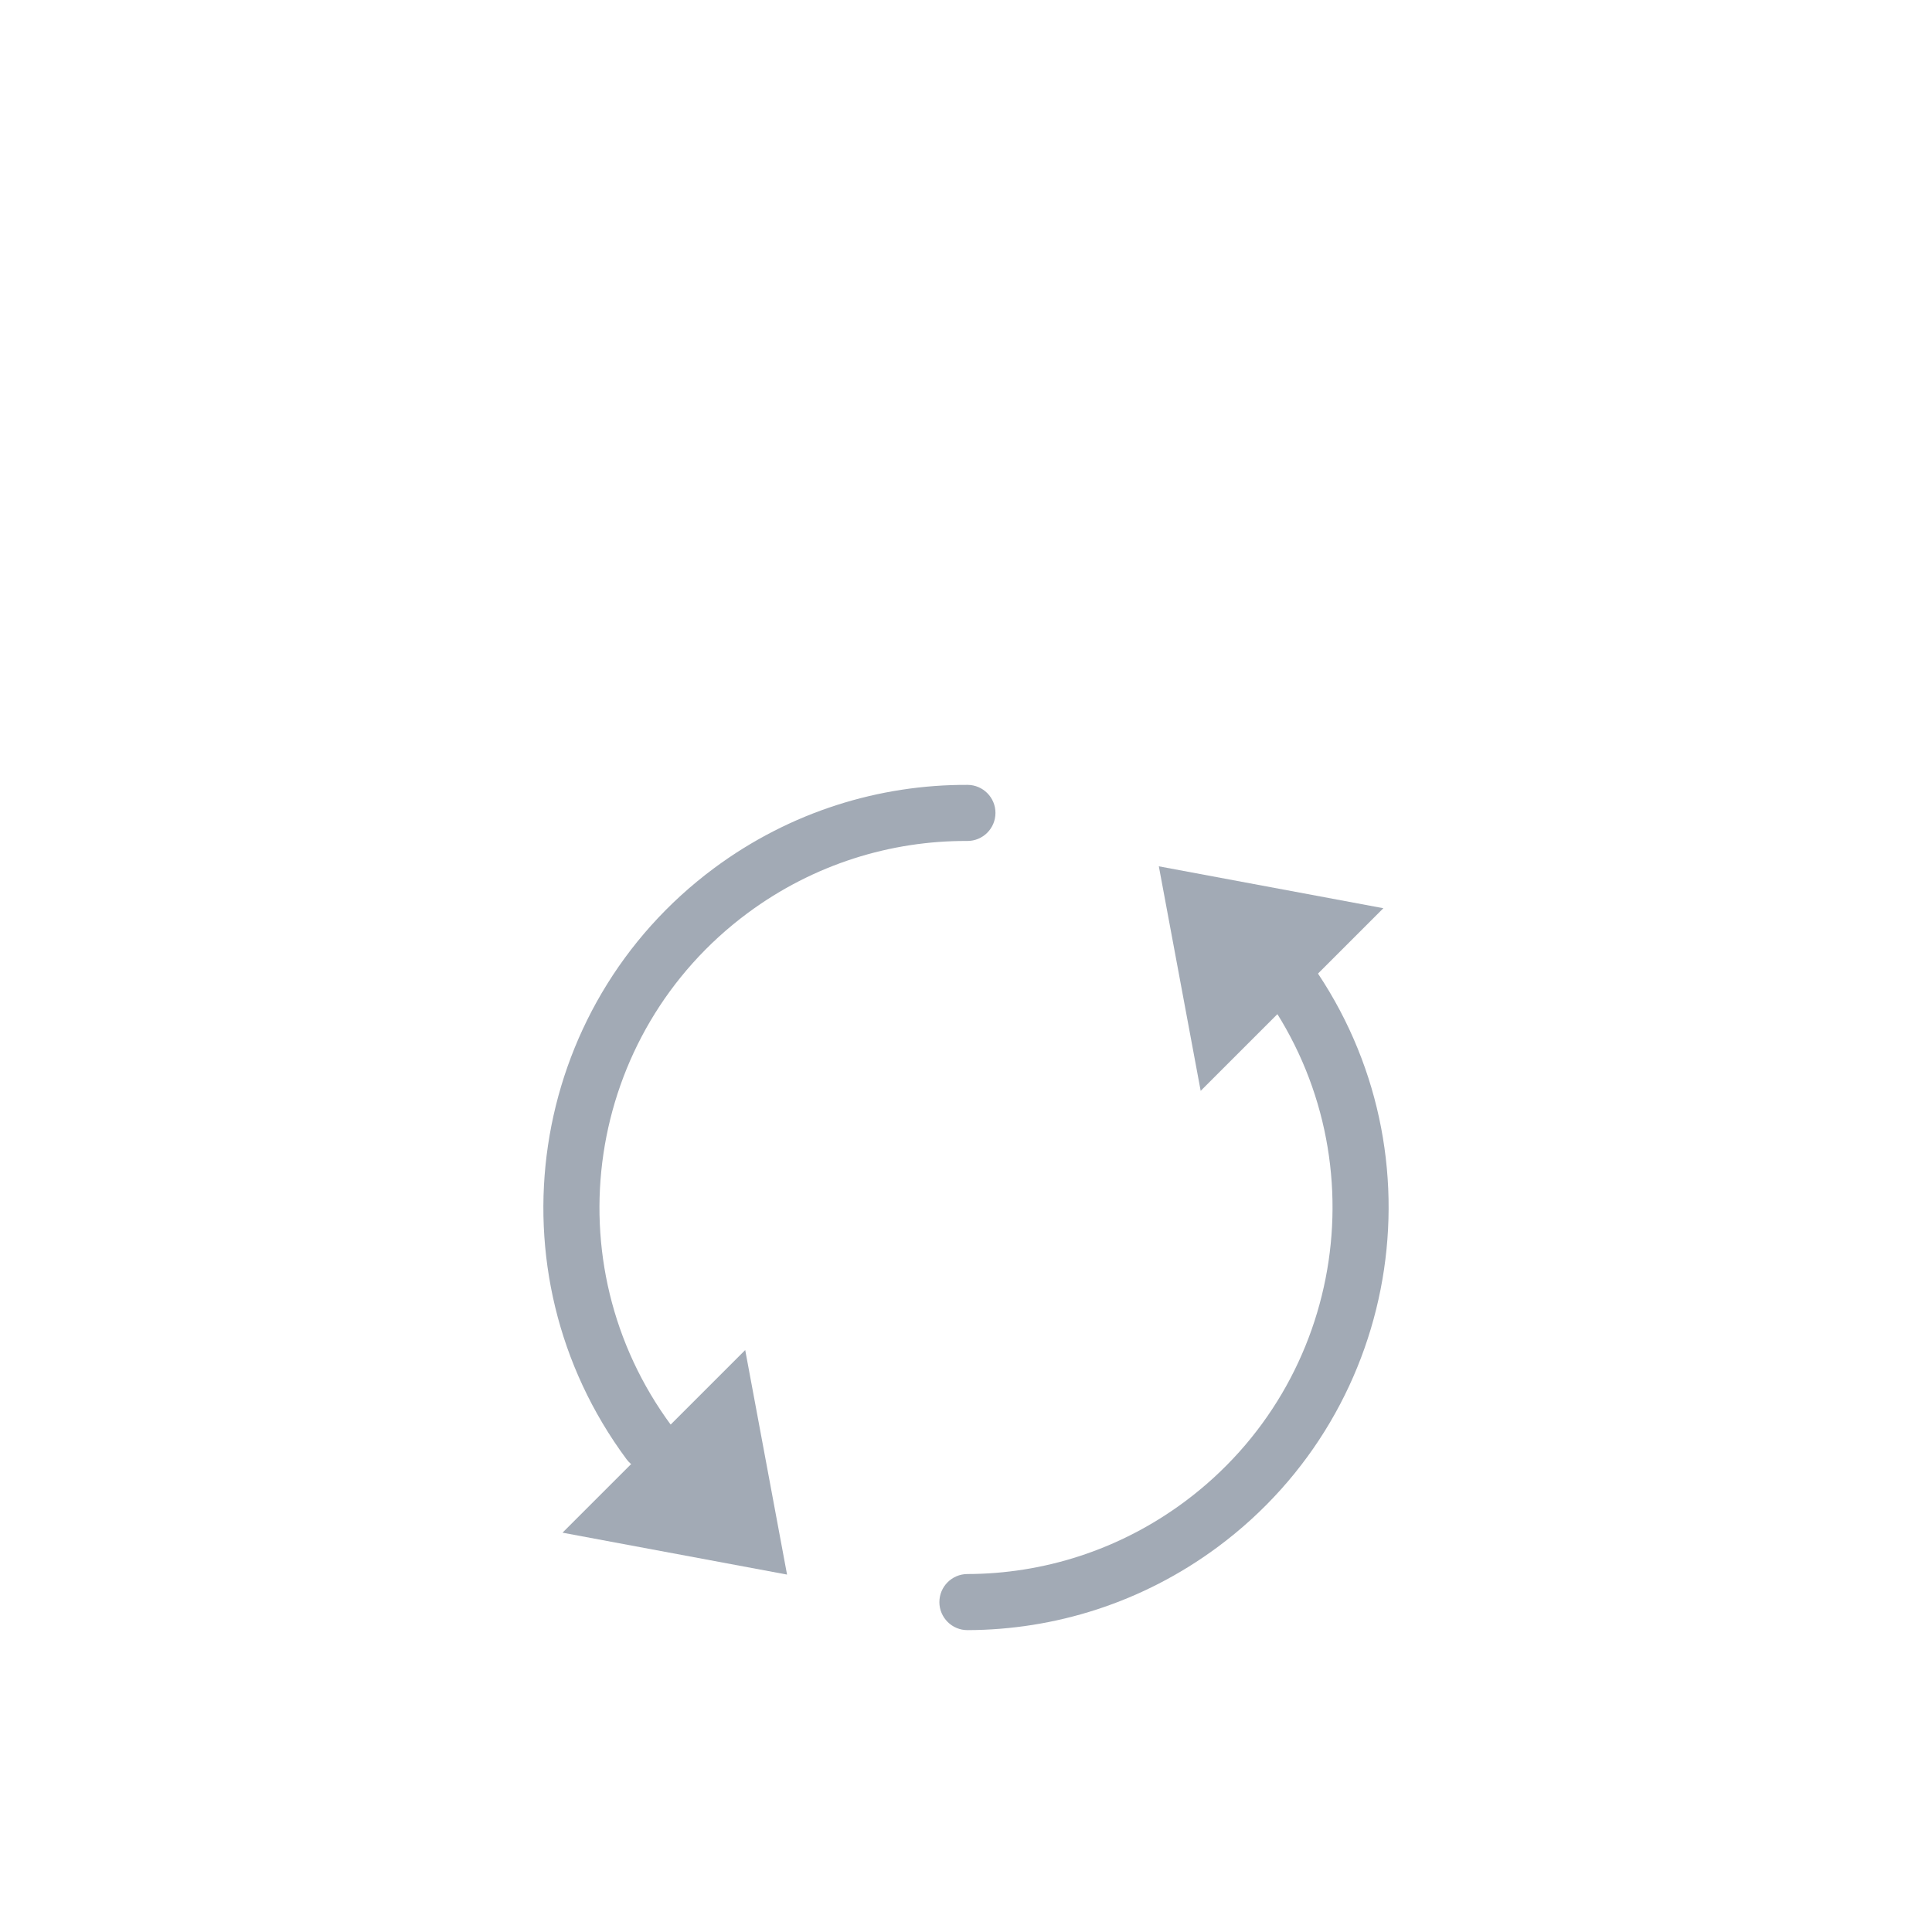
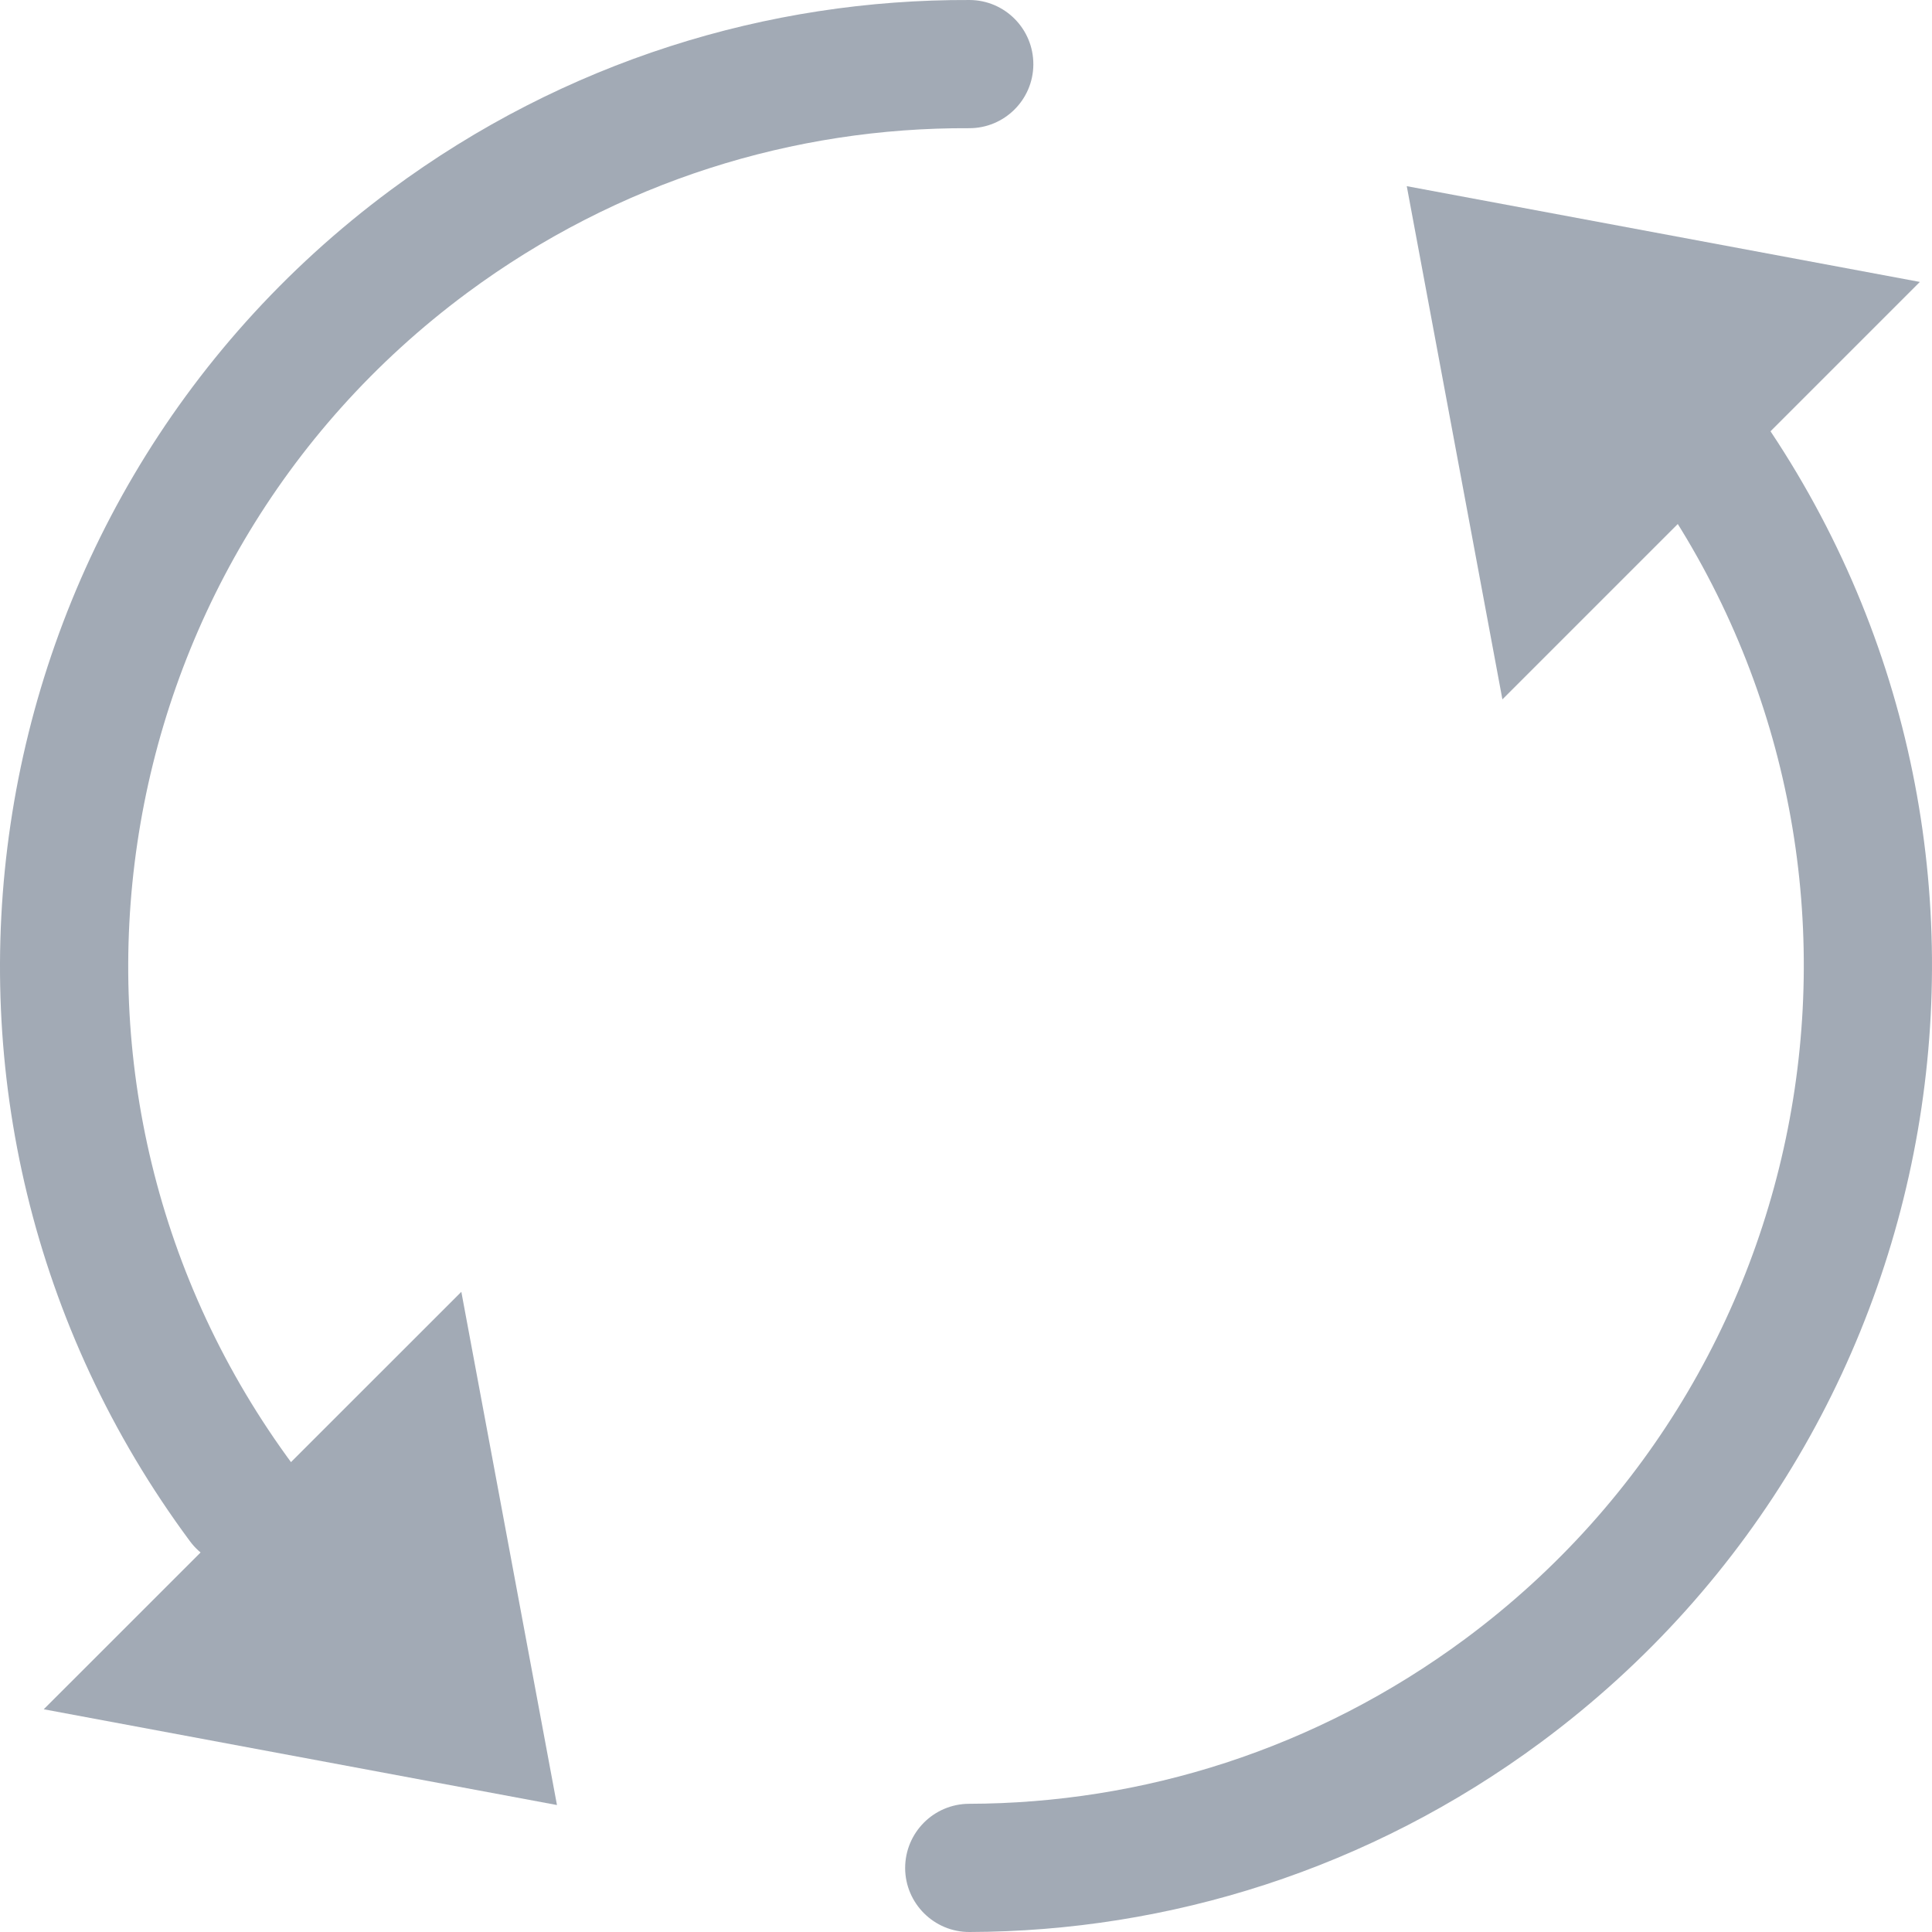
- <svg xmlns="http://www.w3.org/2000/svg" width="32" height="32" viewBox="0 0 32 32" fill="none">
-   <path fill-rule="evenodd" clip-rule="evenodd" d="M10.377 24.169C8.075 21.064 8.726 16.68 11.831 14.377C13.093 13.442 14.567 12.994 16.026 13C16.282 13.001 16.489 13.21 16.488 13.466C16.487 13.723 16.278 13.93 16.022 13.929C14.757 13.923 13.479 14.312 12.384 15.123C9.691 17.12 9.127 20.922 11.123 23.616C11.276 23.822 11.233 24.113 11.027 24.265C10.821 24.418 10.53 24.375 10.377 24.169ZM20.055 14.852C20.227 14.662 20.521 14.648 20.711 14.821C21.041 15.122 21.347 15.459 21.623 15.831C23.925 18.936 23.274 23.32 20.169 25.623C18.922 26.547 17.468 26.996 16.025 27C15.769 27.001 15.56 26.793 15.559 26.537C15.559 26.28 15.766 26.072 16.023 26.071C17.273 26.068 18.533 25.679 19.616 24.877C22.309 22.88 22.873 19.078 20.877 16.384C20.637 16.061 20.371 15.768 20.085 15.508C19.895 15.335 19.882 15.041 20.055 14.852Z" fill="#A2AAB5" />
-   <path fill-rule="evenodd" clip-rule="evenodd" d="M13.036 26.08L9.317 25.386L12.343 22.361L13.036 26.08Z" fill="#A2AAB5" />
-   <path fill-rule="evenodd" clip-rule="evenodd" d="M19.194 14.349L22.913 15.043L19.887 18.068L19.194 14.349Z" fill="#A2AAB5" />
+ <svg xmlns="http://www.w3.org/2000/svg" width="14" height="14" viewBox="0 0 14 14" fill="none">
+   <path fill-rule="evenodd" clip-rule="evenodd" d="M1.377 11.169C-0.925 8.064 -0.274 3.68 2.831 1.377C4.093 0.442 5.567 -0.006 7.026 6.8268e-05C7.282 0.001 7.489 0.21 7.488 0.467C7.487 0.723 7.278 0.93 7.022 0.929C5.756 0.923 4.479 1.312 3.384 2.123C0.691 4.12 0.127 7.923 2.124 10.616C2.276 10.822 2.233 11.113 2.027 11.265C1.821 11.418 1.53 11.375 1.377 11.169ZM11.055 1.852C11.227 1.662 11.521 1.648 11.711 1.821C12.041 2.122 12.347 2.459 12.623 2.831C14.925 5.936 14.274 10.32 11.169 12.623C9.922 13.547 8.467 13.996 7.025 14C6.769 14.001 6.56 13.793 6.559 13.537C6.559 13.28 6.766 13.072 7.022 13.071C8.273 13.068 9.533 12.679 10.616 11.877C13.309 9.88 13.873 6.078 11.877 3.384C11.637 3.061 11.371 2.768 11.085 2.508C10.896 2.335 10.882 2.041 11.055 1.852Z" fill="#A2AAB5" />
+   <path fill-rule="evenodd" clip-rule="evenodd" d="M4.036 13.08L0.317 12.386L3.343 9.361L4.036 13.08Z" fill="#A2AAB5" />
+   <path fill-rule="evenodd" clip-rule="evenodd" d="M10.194 1.349L13.912 2.043L10.887 5.068L10.194 1.349Z" fill="#A2AAB5" />
</svg>
